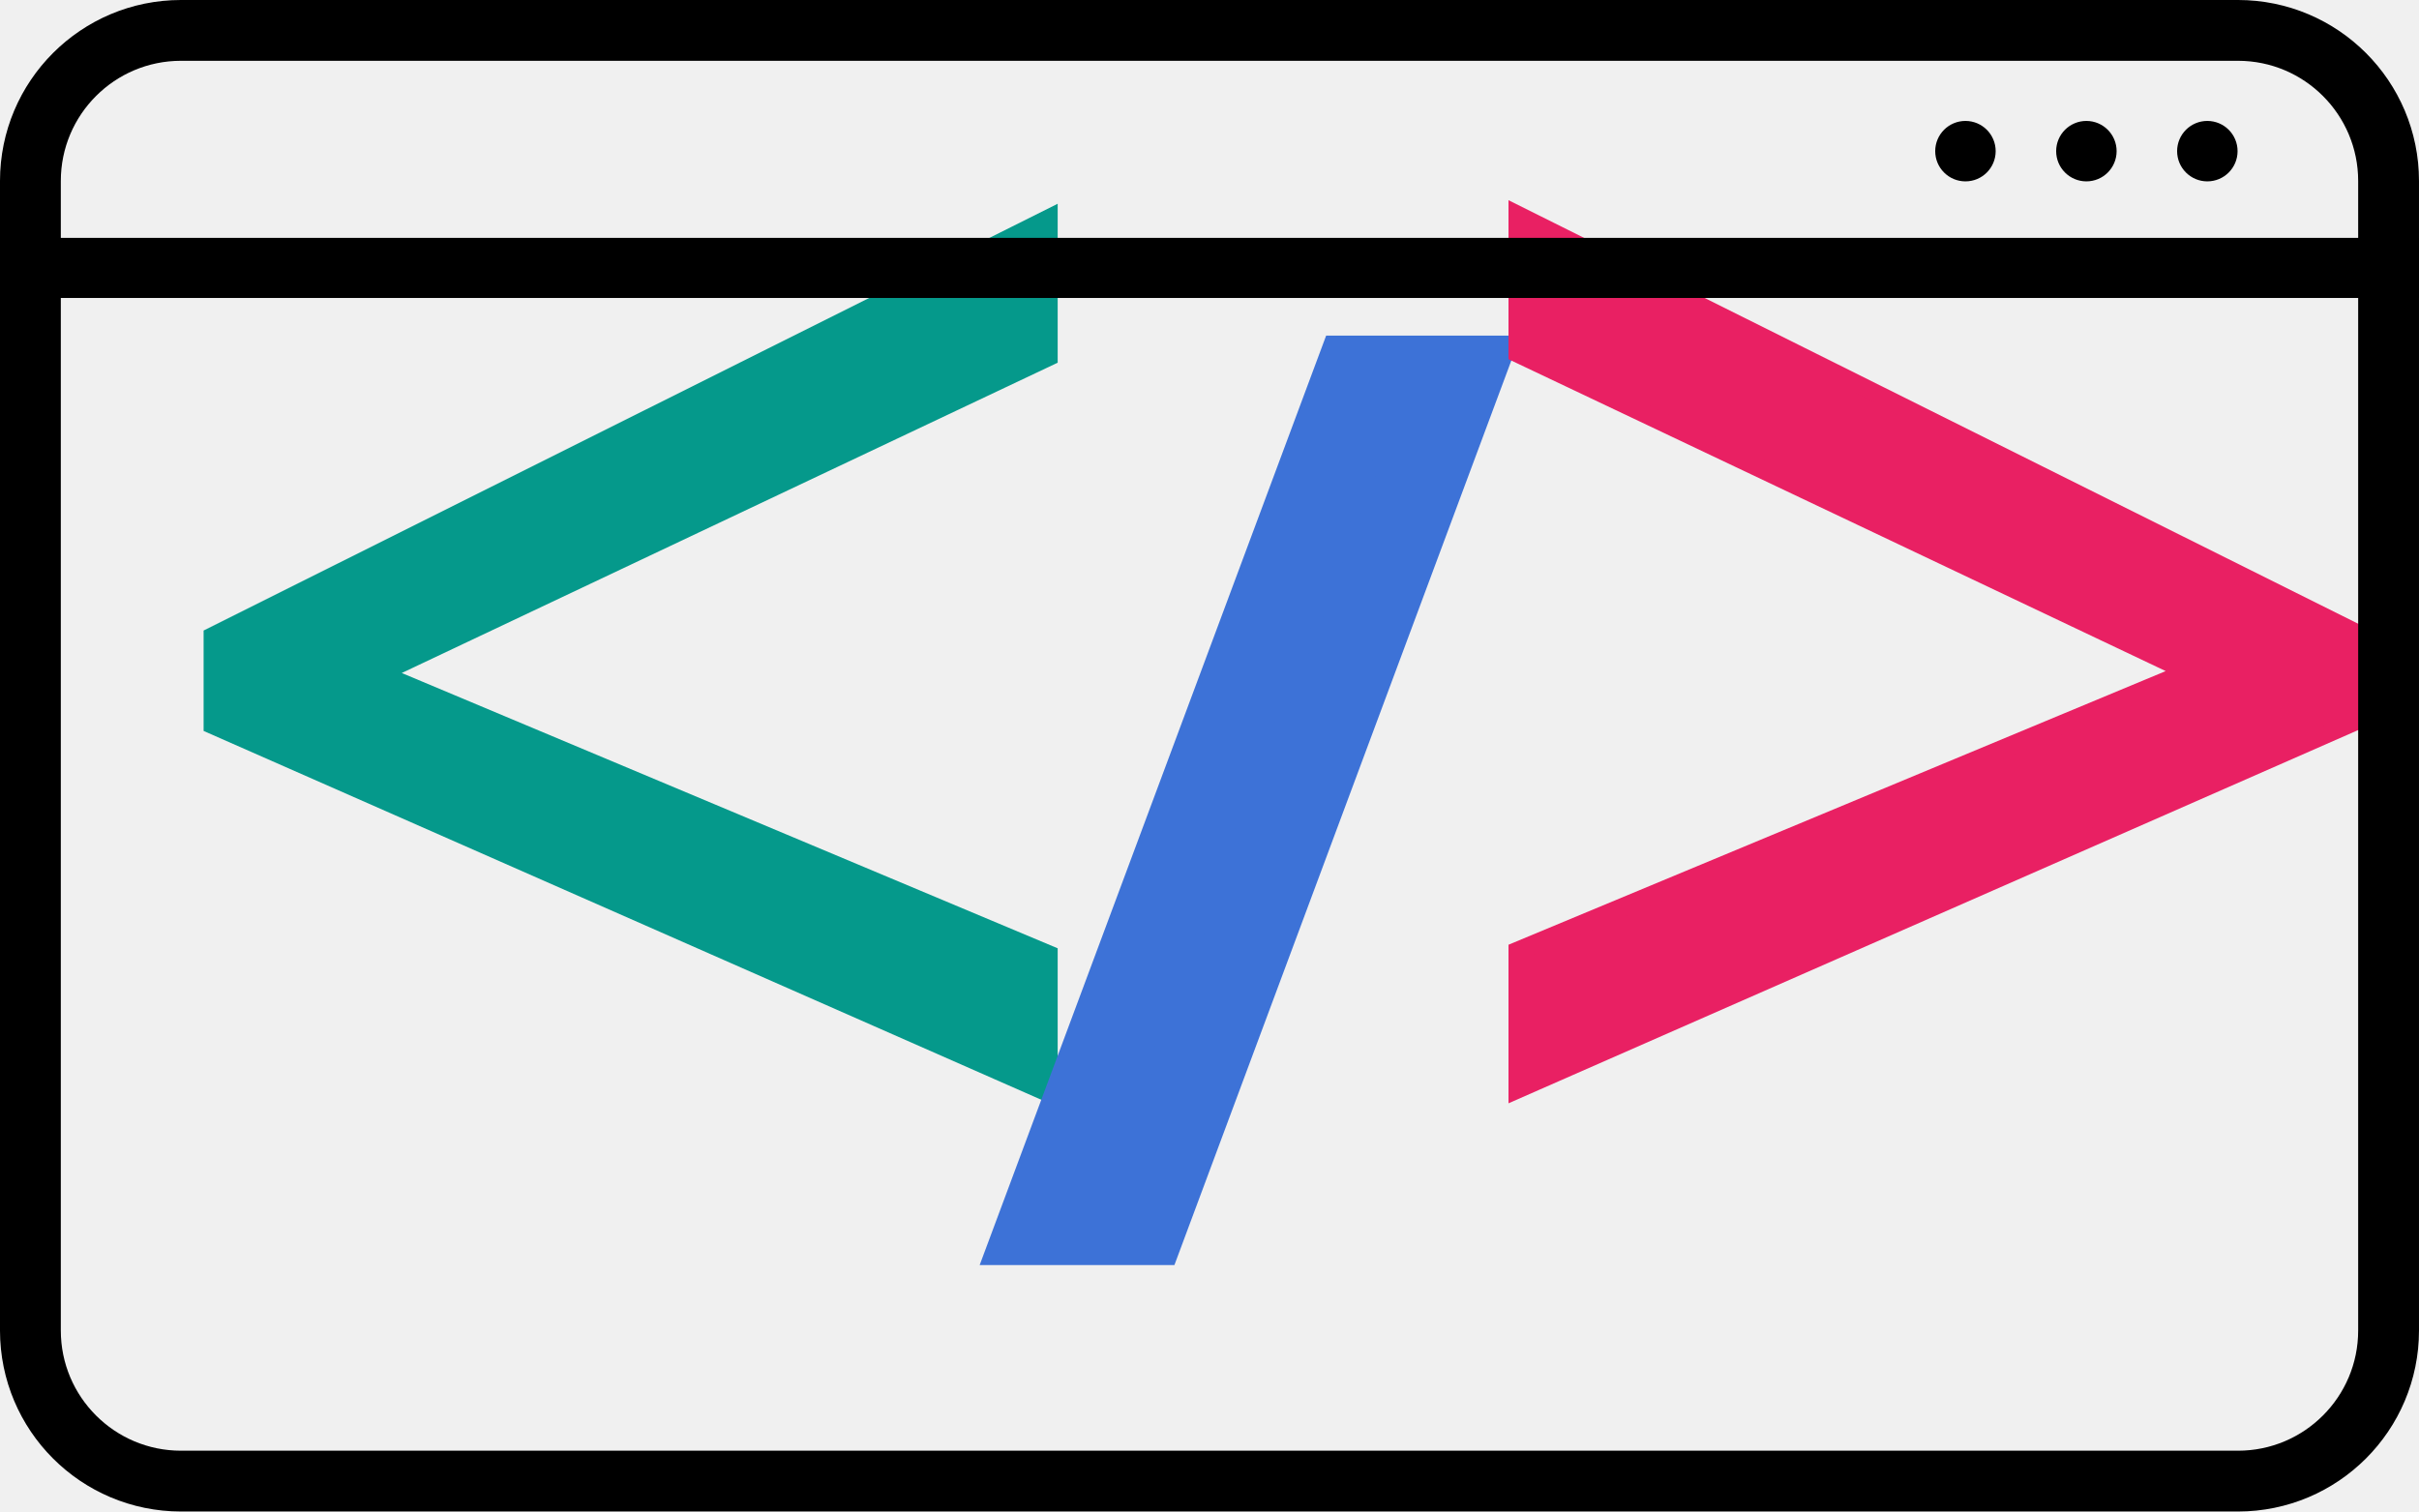
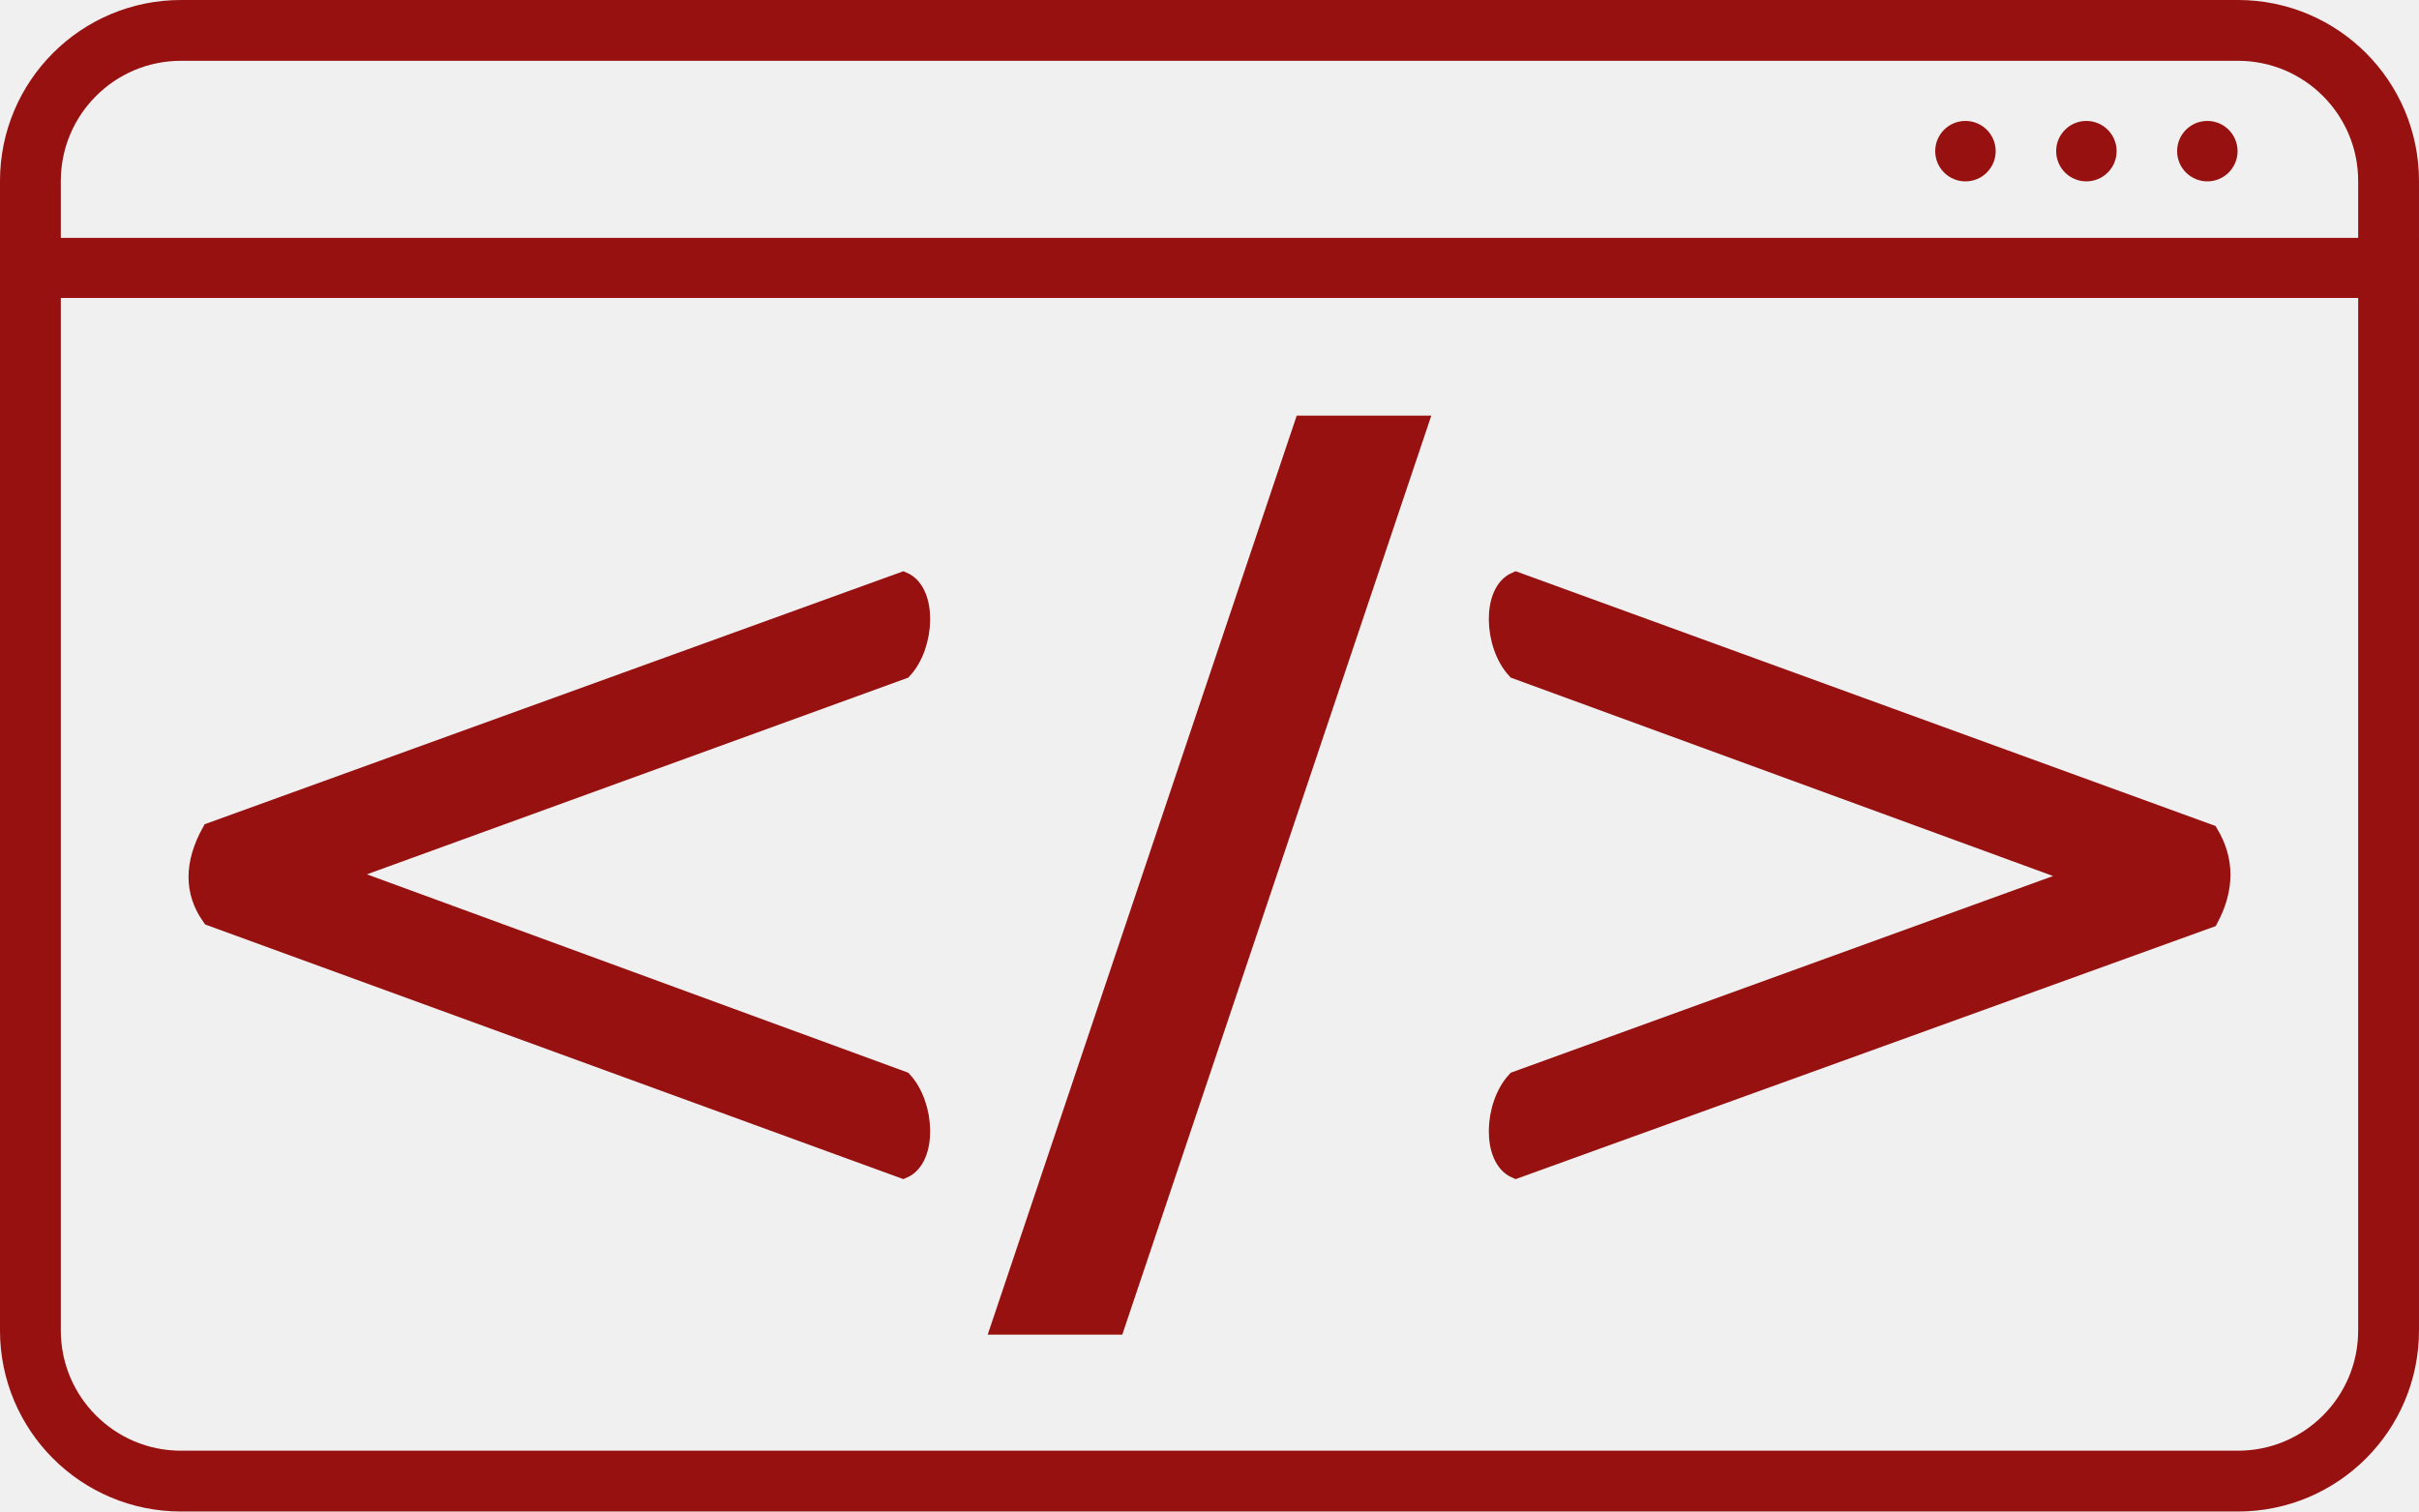
<svg xmlns="http://www.w3.org/2000/svg" width="160" height="100" viewBox="0 0 160 100" version="1.1" id="SVGRoot" xml:space="preserve">
-   <defs id="defs111632">
-     <linearGradient id="linearGradient114895">
-       <stop style="stop-color:#000000;stop-opacity:1;" offset="0" id="stop114893" />
-     </linearGradient>
-     <symbol viewBox="0 0 24 24" id="ic_keyboard_arrow_left_24px">
-       <path d="M 15.41,16.09 10.83,11.5 15.41,6.91 14,5.5 l -6,6 6,6 z" id="path184529" />
-     </symbol>
-     <symbol viewBox="0 0 24 24" id="ic_keyboard_arrow_right_24px">
-       <path d="M 8.59,16.34 13.17,11.75 8.59,7.16 10,5.75 l 6,6 -6,6 z" id="path184532" />
-     </symbol>
-   </defs>
-   <g id="layer3" style="display:inline">
-     <text xml:space="preserve" style="font-style:normal;font-variant:normal;font-weight:normal;font-stretch:normal;font-size:117.507px;line-height:0;font-family:'Linux Libertine Display O';-inkscape-font-specification:'Linux Libertine Display O';display:inline;fill:#05998b;fill-opacity:1;stroke:#05998b;stroke-width:1.199;stroke-linecap:round;stroke-linejoin:miter;stroke-dasharray:none;stroke-opacity:1;paint-order:normal" x="9.103" y="86.372" id="text213386" transform="matrix(0.9990792,0,0,1.000922,-0.8967224,-0.4999991)">
-       <tspan id="tspan213384" x="9.103" y="86.372" style="fill:#05998b;fill-opacity:1;stroke:#05998b;stroke-width:1.199;stroke-linejoin:miter;stroke-dasharray:none;stroke-opacity:1">&lt;</tspan>
+   <defs id="defs111632" />
+   <g id="layer2" style="display:inline;opacity:1;stroke:#971111;stroke-opacity:1">
+     <rect style="display:inline;fill:#ffffff;fill-opacity:0;stroke:#971111;stroke-width:4.023;stroke-linecap:round;stroke-linejoin:round;stroke-dasharray:none;stroke-opacity:1;paint-order:normal" id="border" width="155.977" height="95.977" x="2.011" y="2.011" ry="9.964" />
+     <path style="display:inline;fill:#000000;fill-opacity:1;stroke:#971111;stroke-width:3.976;stroke-linecap:square;stroke-linejoin:miter;stroke-dasharray:none;stroke-opacity:1" d="M 1.988,17.725 H 158.012" id="path201765" />
+     <g id="buttons" transform="translate(-4.000002,0.8999996)" style="display:inline;stroke:#971111;stroke-opacity:1;fill:#971111;fill-opacity:1">
+       <circle style="fill:#971111;fill-opacity:1;stroke:#971111;stroke-width:1.127;stroke-linecap:square;stroke-linejoin:miter;stroke-dasharray:none;stroke-opacity:1" id="button3" cx="150" cy="9.1" r="1.436" />
+       <circle style="fill:#971111;fill-opacity:1;stroke:#971111;stroke-width:1.127;stroke-linecap:square;stroke-linejoin:miter;stroke-dasharray:none;stroke-opacity:1" id="button2" cx="142" cy="9.1" r="1.436" />
+       <circle style="fill:#971111;fill-opacity:1;stroke:#971111;stroke-width:1.127;stroke-linecap:square;stroke-linejoin:miter;stroke-dasharray:none;stroke-opacity:1" id="button1" cx="134" cy="9.1" r="1.436" />
+     </g>
+   </g>
+   <g id="layer3" style="display:none">
+     <text xml:space="preserve" style="font-style:normal;font-variant:normal;font-weight:normal;font-stretch:normal;font-size:117.507px;line-height:0;font-family:'Linux Libertine Display O';-inkscape-font-specification:'Linux Libertine Display O';display:inline;fill:#000000;fill-opacity:1;stroke:#000000;stroke-width:1.199;stroke-linecap:round;stroke-linejoin:miter;stroke-dasharray:none;stroke-opacity:1;paint-order:normal" x="9.103" y="86.372" id="text213386" transform="matrix(0.9990792,0,0,1.000922,-0.8967224,-0.4999991)">
+       <tspan id="tspan213384" x="9.103" y="86.372" style="fill:#000000;fill-opacity:1;stroke:#000000;stroke-width:1.199;stroke-linejoin:miter;stroke-dasharray:none;stroke-opacity:1">&lt;</tspan>
    </text>
-     <text xml:space="preserve" style="font-style:normal;font-variant:normal;font-weight:normal;font-stretch:normal;font-size:78.051px;line-height:0;font-family:'Linux Libertine Display O';-inkscape-font-specification:'Linux Libertine Display O';display:inline;fill:#3d72d7;fill-opacity:1;stroke:#3d72d7;stroke-width:5.774;stroke-linecap:square;stroke-linejoin:miter;stroke-dasharray:none;stroke-opacity:1" x="69.072" y="81.308" id="text200918" transform="translate(-0.8967224,-0.4999991)">
-       <tspan id="tspan200916" x="69.072" y="81.308" style="fill:#3d72d7;fill-opacity:1;stroke:#3d72d7;stroke-width:5.774;stroke-dasharray:none;stroke-opacity:1">/</tspan>
+     <text xml:space="preserve" style="font-style:normal;font-variant:normal;font-weight:normal;font-stretch:normal;font-size:78.051px;line-height:0;font-family:'Linux Libertine Display O';-inkscape-font-specification:'Linux Libertine Display O';display:inline;fill:#000000;fill-opacity:1;stroke:#000000;stroke-width:5.774;stroke-linecap:square;stroke-linejoin:miter;stroke-dasharray:none;stroke-opacity:1" x="69.072" y="81.308" id="text200918" transform="translate(-0.8967224,-0.4999991)">
+       <tspan id="tspan200916" x="69.072" y="81.308" style="fill:#000000;fill-opacity:1;stroke:#000000;stroke-width:5.774;stroke-dasharray:none;stroke-opacity:1">/</tspan>
    </text>
-     <text xml:space="preserve" style="font-style:normal;font-variant:normal;font-weight:normal;font-stretch:normal;font-size:117.612px;line-height:0;font-family:'Linux Libertine Display O';-inkscape-font-specification:'Linux Libertine Display O';display:inline;fill:#e92063;fill-opacity:1;stroke:#e92063;stroke-width:1.2;stroke-linecap:round;stroke-linejoin:miter;stroke-dasharray:none;stroke-opacity:1;paint-order:normal" x="95.4" y="86.215" id="text213440" transform="translate(-0.8967224,-0.4999991)">
-       <tspan id="tspan213438" x="95.4" y="86.215" style="fill:#e92063;fill-opacity:1;stroke:#e92063;stroke-width:1.2;stroke-linejoin:miter;stroke-dasharray:none;stroke-opacity:1">&gt;</tspan>
+     <text xml:space="preserve" style="font-style:normal;font-variant:normal;font-weight:normal;font-stretch:normal;font-size:117.612px;line-height:0;font-family:'Linux Libertine Display O';-inkscape-font-specification:'Linux Libertine Display O';display:inline;fill:#000000;fill-opacity:1;stroke:#000000;stroke-width:1.2;stroke-linecap:round;stroke-linejoin:miter;stroke-dasharray:none;stroke-opacity:1;paint-order:normal" x="95.4" y="86.215" id="text213440" transform="translate(-0.8967224,-0.4999991)">
+       <tspan id="tspan213438" x="95.4" y="86.215" style="fill:#000000;fill-opacity:1;stroke:#000000;stroke-width:1.2;stroke-linejoin:miter;stroke-dasharray:none;stroke-opacity:1">&gt;</tspan>
    </text>
  </g>
-   <g id="layer2" style="display:inline;opacity:1">
-     <rect style="display:inline;fill:#ffffff;fill-opacity:0;stroke:#000000;stroke-width:4.023;stroke-linecap:round;stroke-linejoin:round;stroke-dasharray:none;stroke-opacity:1;paint-order:normal" id="border" width="155.977" height="95.977" x="2.011" y="2.011" ry="9.964" />
-     <path style="display:inline;fill:#000000;fill-opacity:1;stroke:#000000;stroke-width:3.976;stroke-linecap:square;stroke-linejoin:miter;stroke-dasharray:none;stroke-opacity:1" d="M 1.988,17.725 H 158.012" id="path201765" />
-     <g id="buttons" transform="translate(-4.000002,0.8999996)" style="display:inline">
-       <circle style="fill:#000000;fill-opacity:1;stroke:#000000;stroke-width:1.127;stroke-linecap:square;stroke-linejoin:miter;stroke-dasharray:none;stroke-opacity:1" id="button3" cx="150" cy="9.1" r="1.436" />
-       <circle style="fill:#000000;fill-opacity:1;stroke:#000000;stroke-width:1.127;stroke-linecap:square;stroke-linejoin:miter;stroke-dasharray:none;stroke-opacity:1" id="button2" cx="142" cy="9.1" r="1.436" />
-       <circle style="fill:#000000;fill-opacity:1;stroke:#000000;stroke-width:1.127;stroke-linecap:square;stroke-linejoin:miter;stroke-dasharray:none;stroke-opacity:1" id="button1" cx="134" cy="9.1" r="1.436" />
-     </g>
+   <g id="g904" style="display:inline;fill:#df4444;fill-opacity:1;stroke:#df4444;stroke-opacity:1">
+     <path d="m 138.446,58.459 -37.283,13.525 c -1.529,1.647 -1.647,5.175 0,5.881 l 45.869,-16.583 c 1.059,-1.999 1.059,-3.881 0,-5.645 L 101.163,38.935 c -1.647,0.706 -1.529,4.234 0,5.881 z" id="path912" style="font-size:117.612px;line-height:0;font-family:'Linux Libertine Display O';-inkscape-font-specification:'Linux Libertine Display O';display:inline;stroke:#971111;stroke-width:1.2;stroke-linecap:round;fill:#971111;fill-opacity:1;stroke-opacity:1" transform="translate(-0.8967224,-0.4999991)" />
+     <path d="M 91.55,30.887 H 88.74 L 70.242,85.913 h 2.81 z" id="path909" style="font-size:78.051px;line-height:0;font-family:'Linux Libertine Display O';-inkscape-font-specification:'Linux Libertine Display O';display:inline;stroke:#971111;stroke-width:5.774;stroke-linecap:square;fill:#971111;fill-opacity:1;stroke-opacity:1" transform="translate(-0.8967224,-0.4999991)" />
+     <path d="m 23.438,58.288 37.25,-13.513 c 1.528,-1.645 1.645,-5.17 0,-5.875 L 14.86,55.467 c -1.175,2.115 -1.175,3.995 0,5.64 l 45.828,16.686 c 1.645,-0.705 1.528,-4.23 0,-5.875 z" id="path906" style="font-size:117.507px;line-height:0;font-family:'Linux Libertine Display O';-inkscape-font-specification:'Linux Libertine Display O';display:inline;stroke:#971111;stroke-width:1.199;stroke-linecap:round;fill:#971111;fill-opacity:1;stroke-opacity:1" transform="matrix(0.9990792,0,0,1.000922,-0.8967224,-0.4999991)" />
  </g>
</svg>
